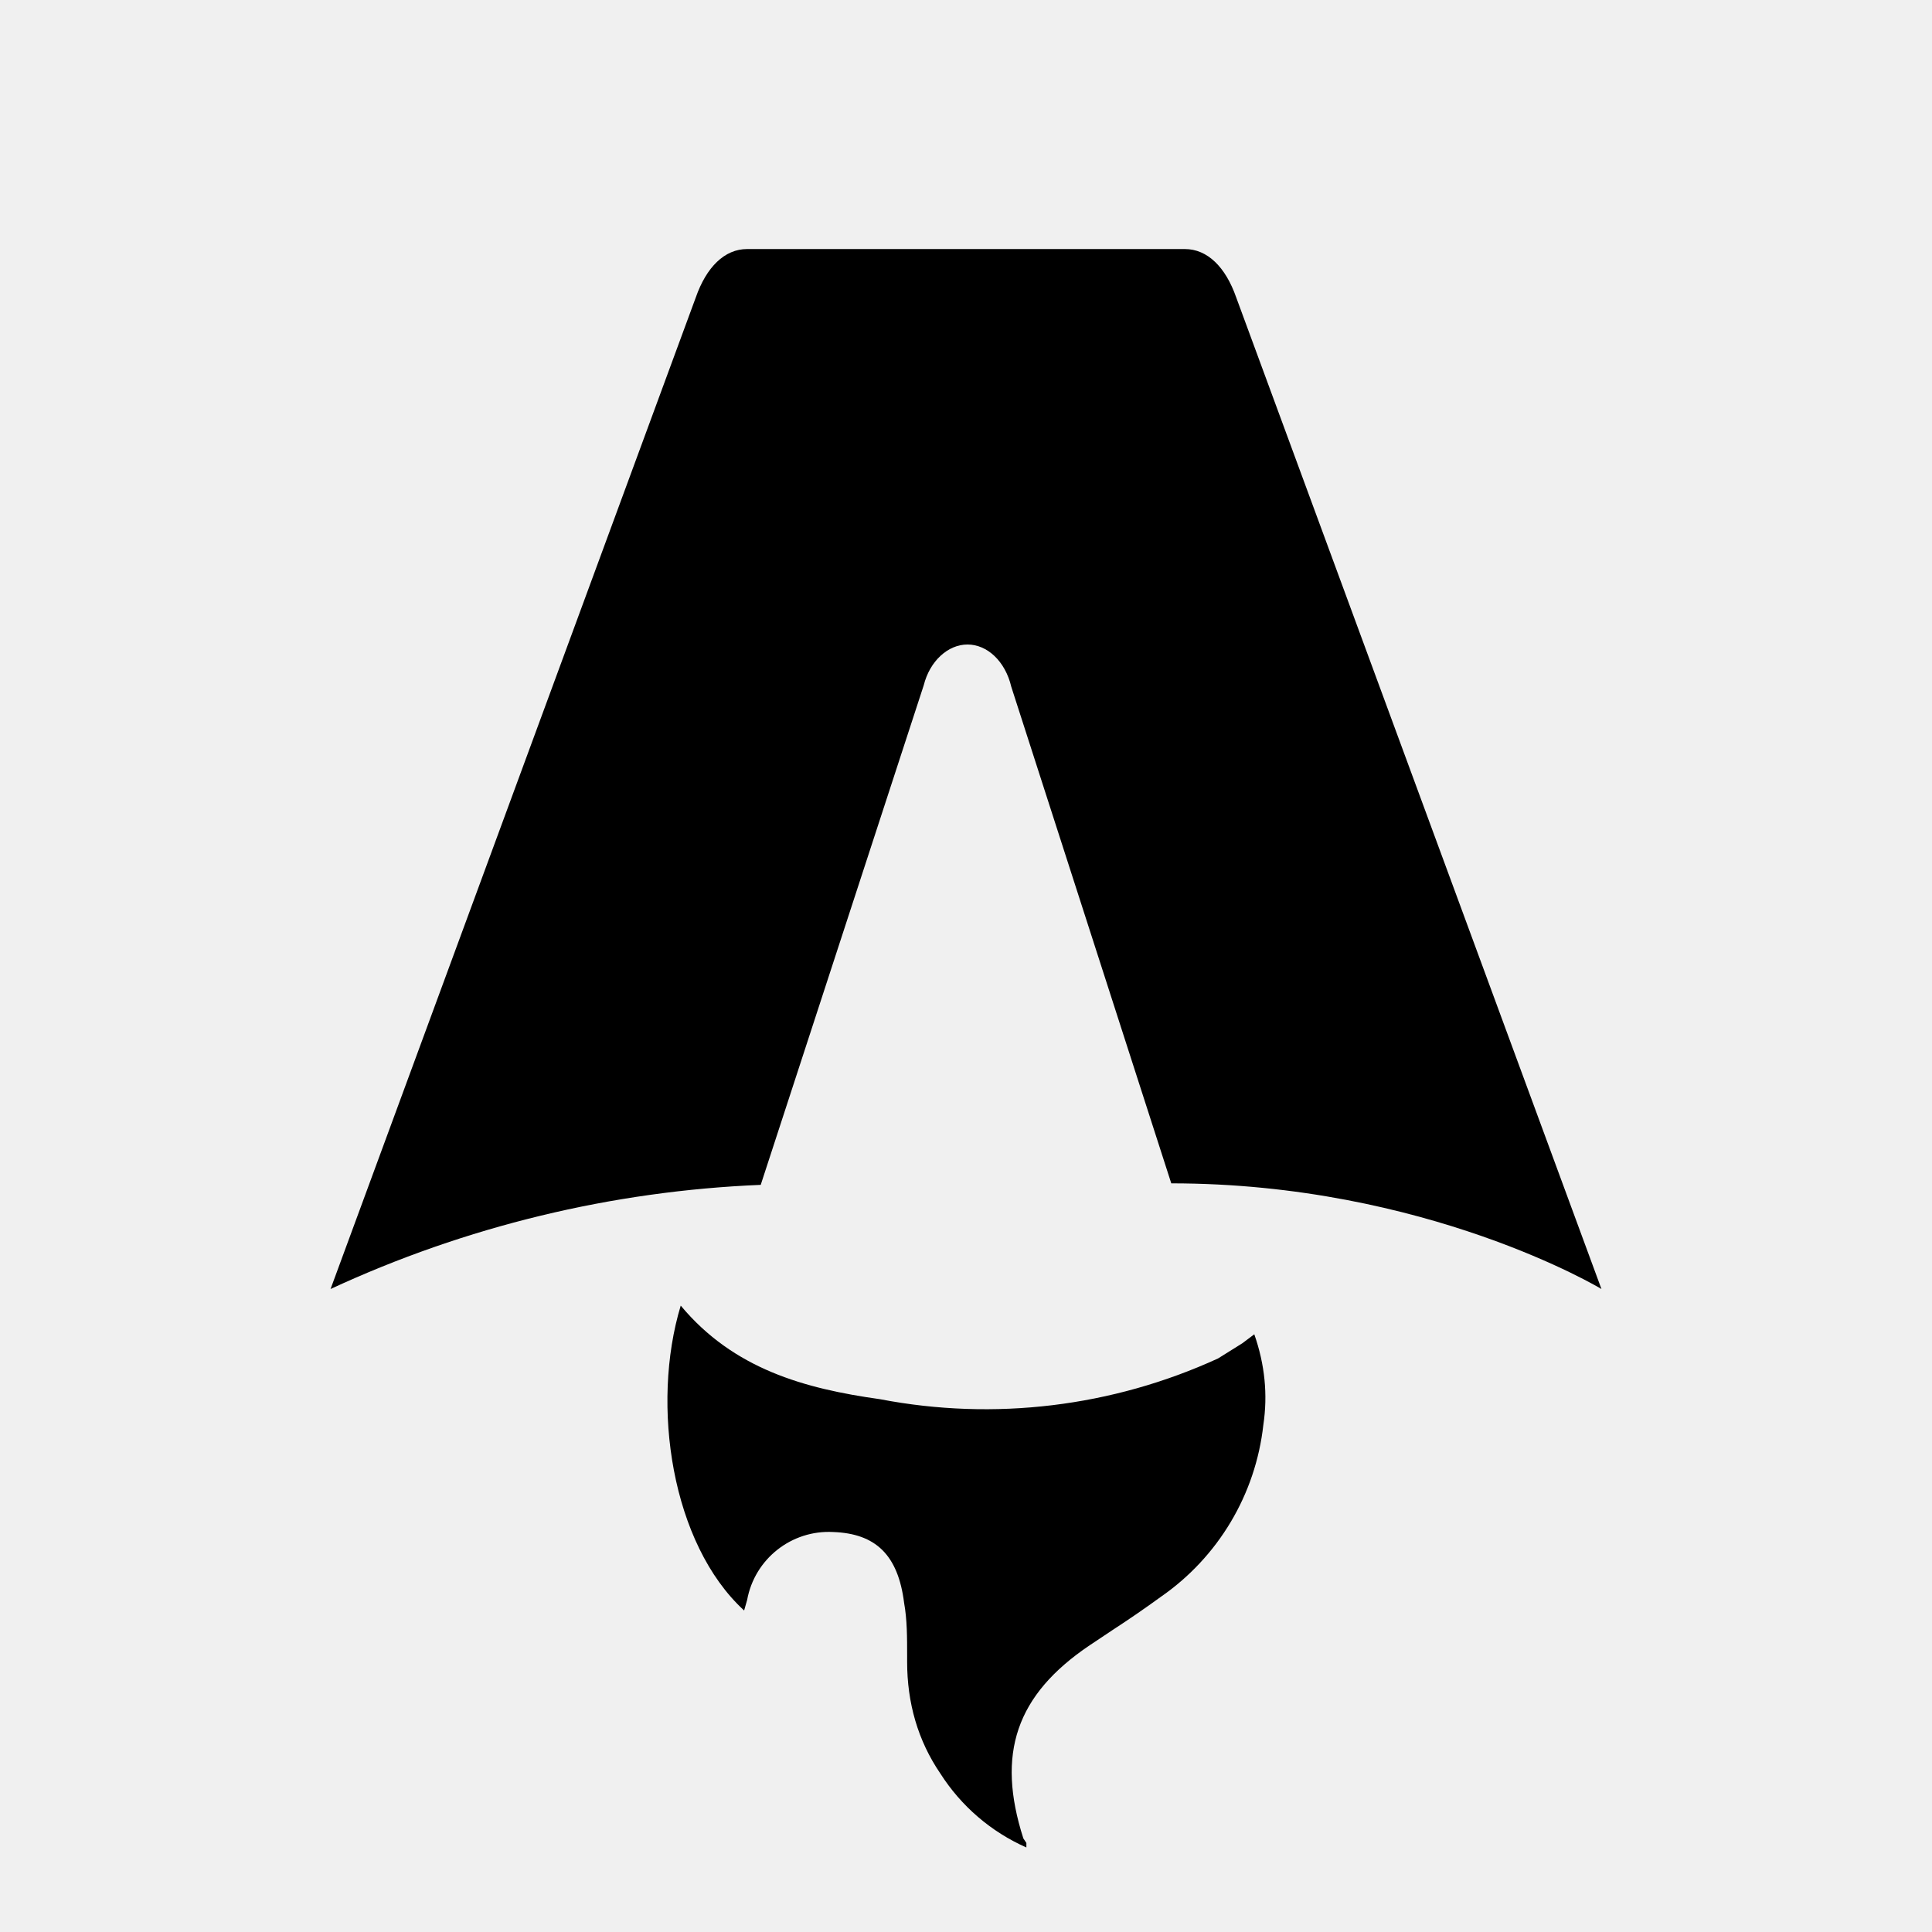
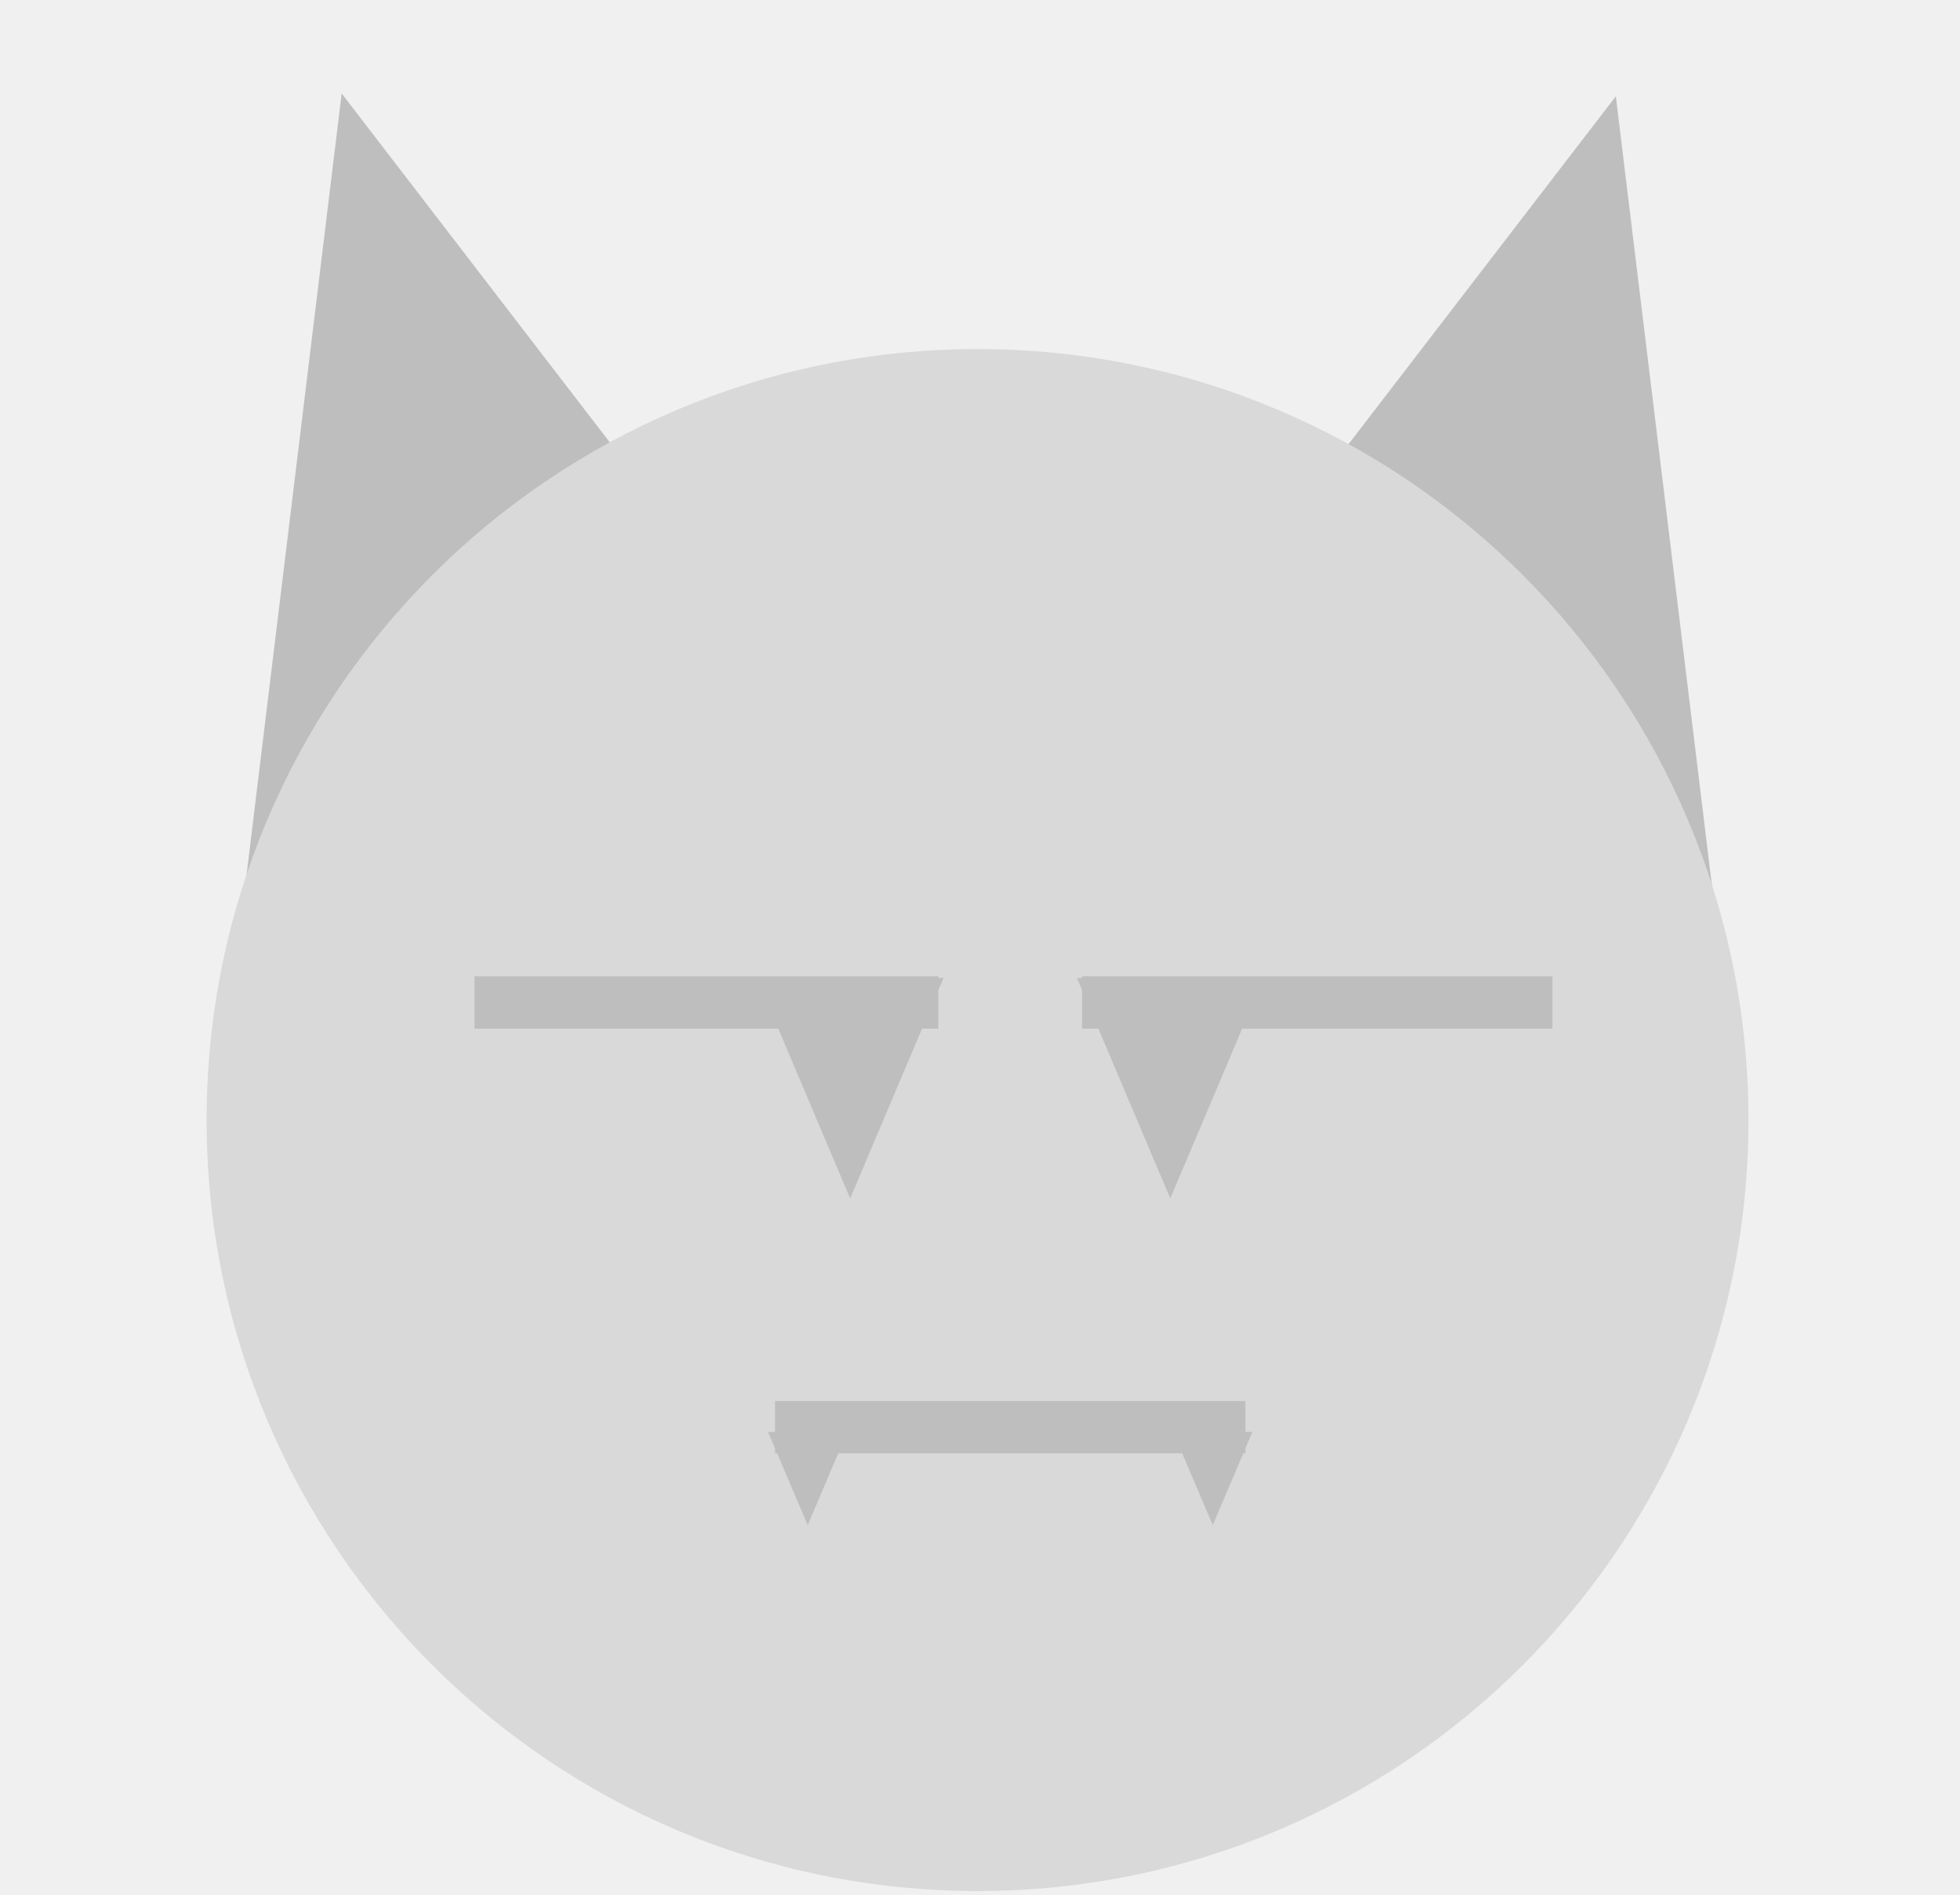
- <svg xmlns="http://www.w3.org/2000/svg" fill="none" viewBox="0 0 128 128">
-   <path d="M50.4 78.5a75.1 75.1 0 0 0-28.5 6.9l24.2-65.7c.7-2 1.9-3.2 3.4-3.2h29c1.5 0 2.7 1.2 3.4 3.2l24.2 65.7s-11.6-7-28.5-7L67 45.5c-.4-1.7-1.6-2.8-2.9-2.8-1.3 0-2.5 1.1-2.9 2.7L50.4 78.5Zm-1.1 28.2Zm-4.2-20.2c-2 6.6-.6 15.8 4.2 20.2a17.5 17.5 0 0 1 .2-.7 5.5 5.5 0 0 1 5.7-4.5c2.8.1 4.3 1.5 4.7 4.7.2 1.1.2 2.3.2 3.5v.4c0 2.7.7 5.2 2.2 7.4a13 13 0 0 0 5.7 4.9v-.3l-.2-.3c-1.8-5.6-.5-9.5 4.4-12.8l1.5-1a73 73 0 0 0 3.2-2.2 16 16 0 0 0 6.8-11.4c.3-2 .1-4-.6-6l-.8.6-1.6 1a37 37 0 0 1-22.4 2.7c-5-.7-9.7-2-13.2-6.2Z" />
-   <style>
-         path { fill: #000; }
-         @media (prefers-color-scheme: dark) {
-             path { fill: #FFF; }
-         }
-     </style>
+ <svg xmlns="http://www.w3.org/2000/svg" width="300" height="290" fill="none" viewBox="0 0 300 290">
+   <path fill="#bebebe" d="m52.298 14.307 75.59 98.364-90.583 24.78zm195.024.429-75.59 98.364 90.583 24.78z" />
+   <circle cx="149.626" cy="171.429" r="118" fill="#d9d9d9" />
+   <path fill="#bebebe" d="m185.626 233.429-6.062-14.25h12.124zm52-84h-72v8h72z" />
+   <path fill="#bebebe" d="M190.626 214.429h-72v8h72zm-47-65h-71v8h71zm35.5 34-14.289-33.75h28.579z" />
+   <path fill="#bebebe" d="m130.126 183.429-14.289-33.75h28.579zm-6.5 50-6.062-14.25h12.124z" />
</svg>
